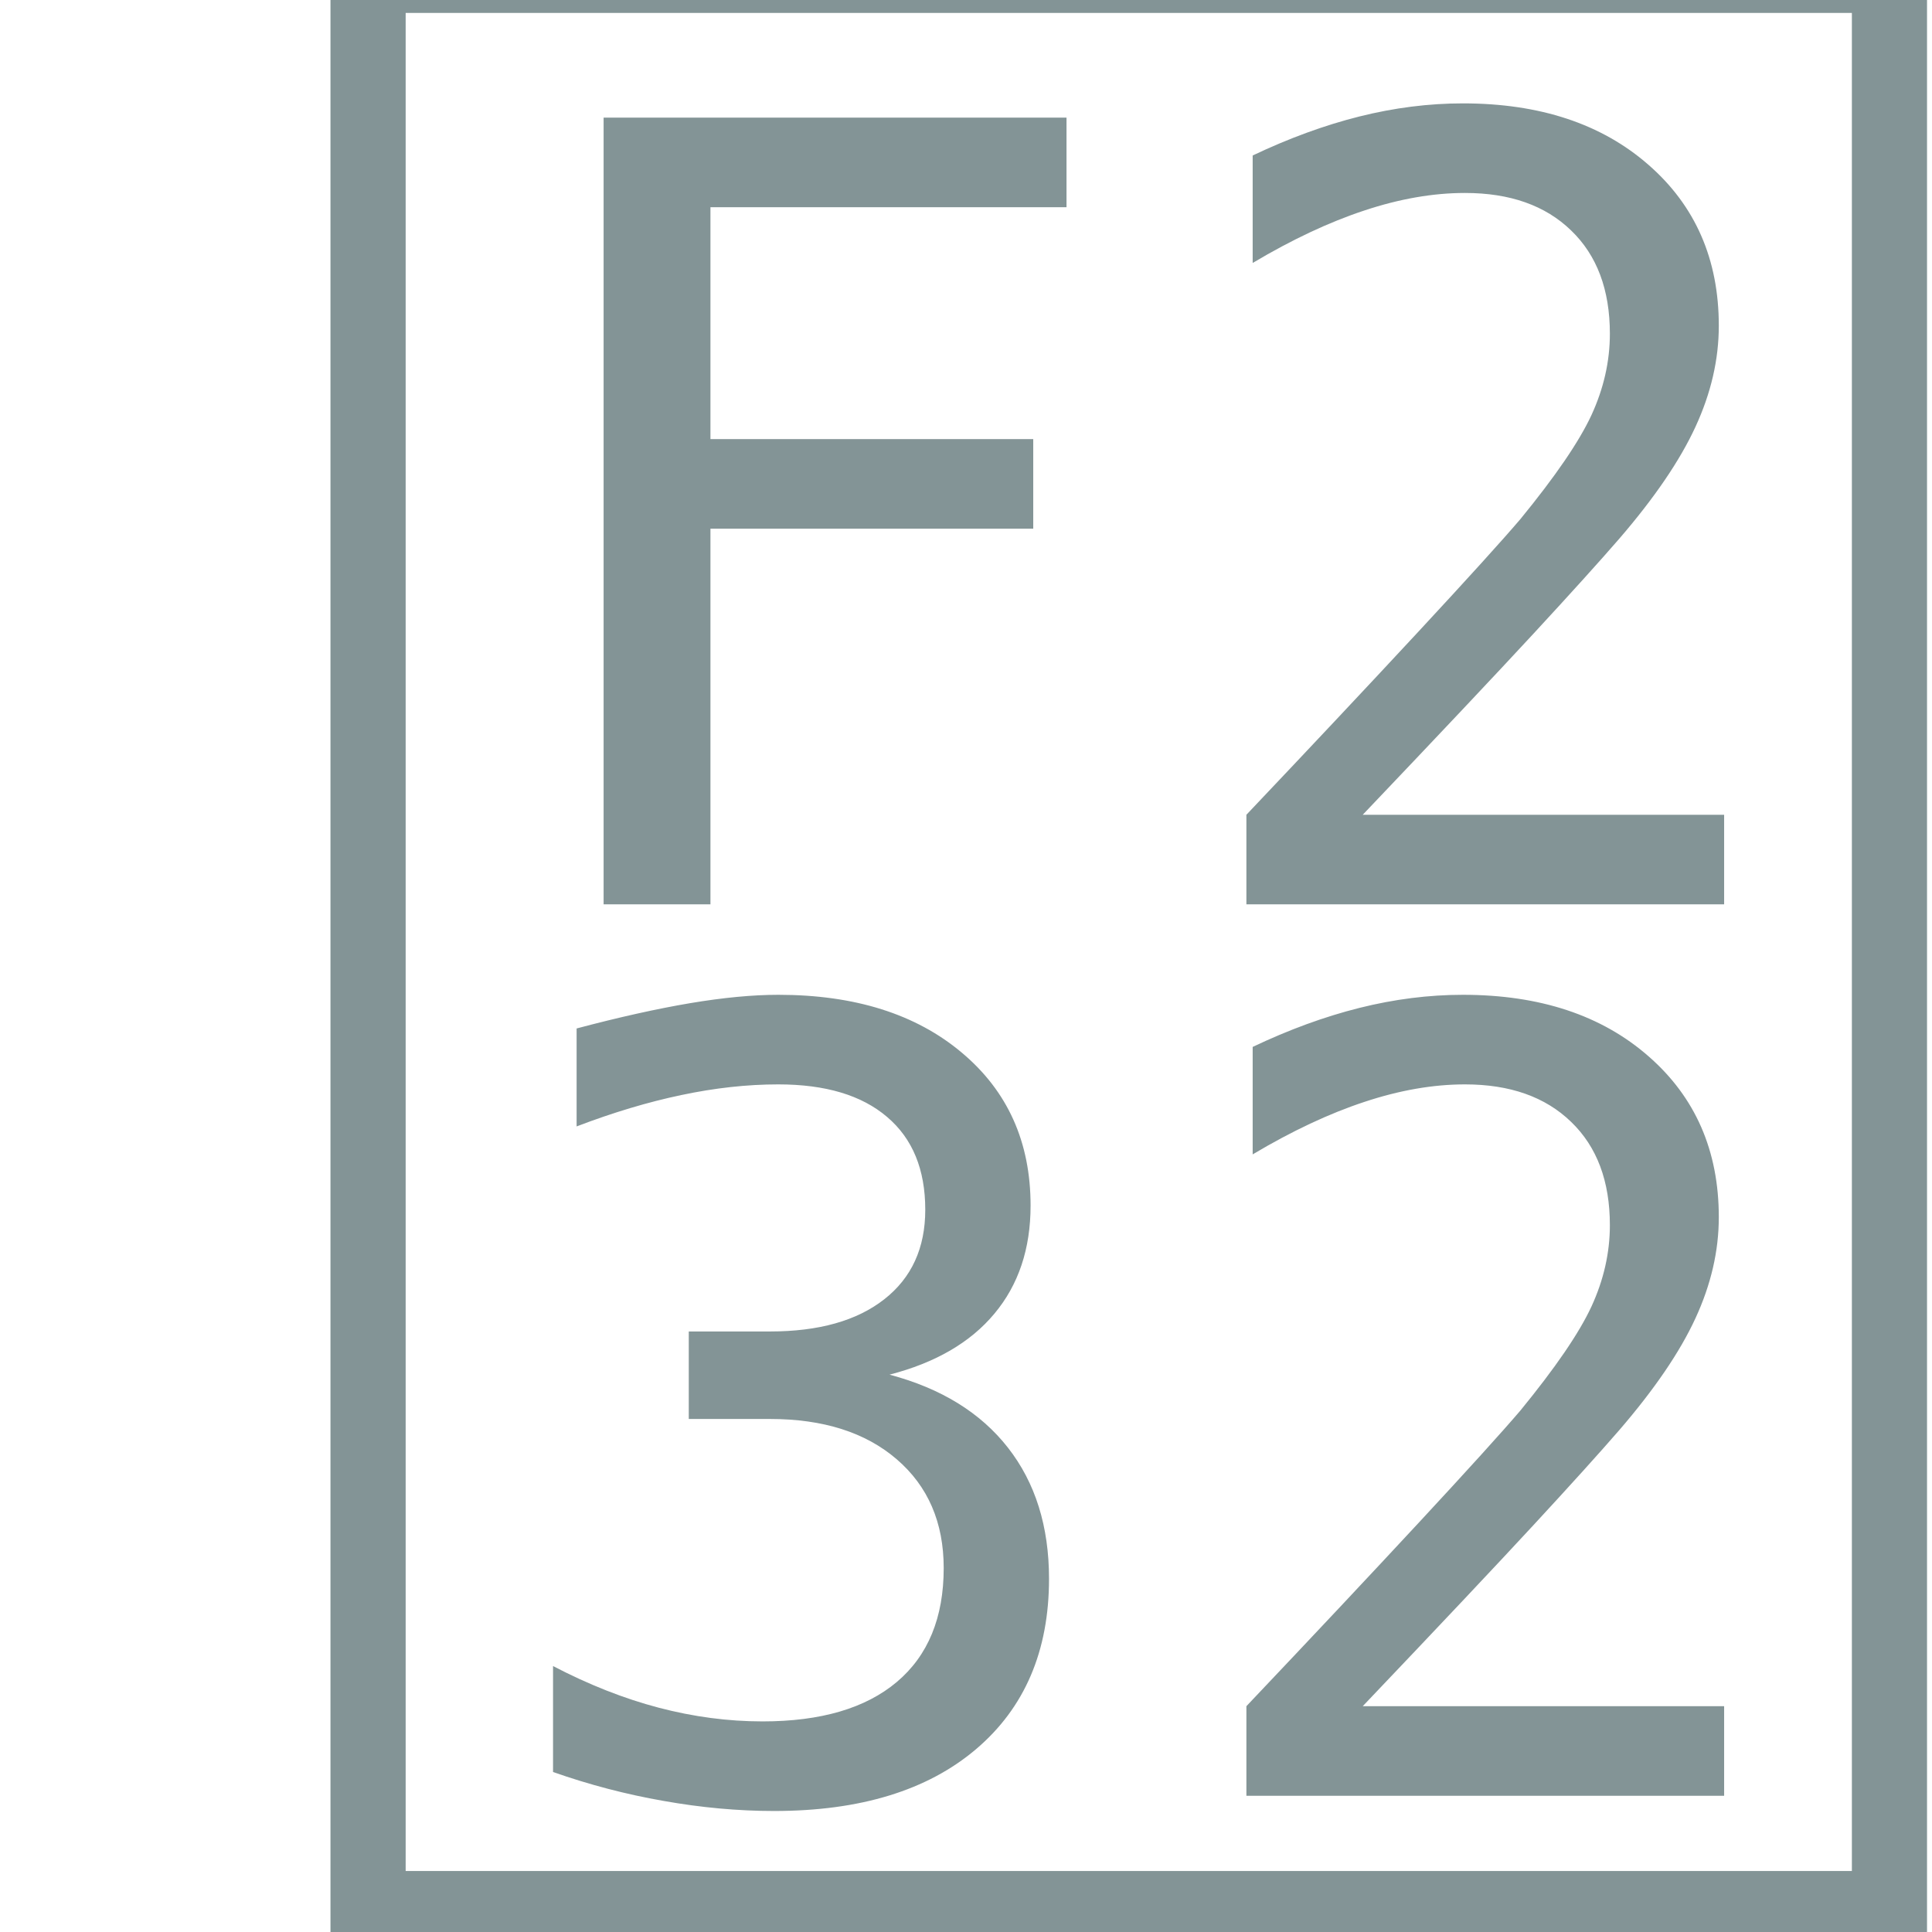
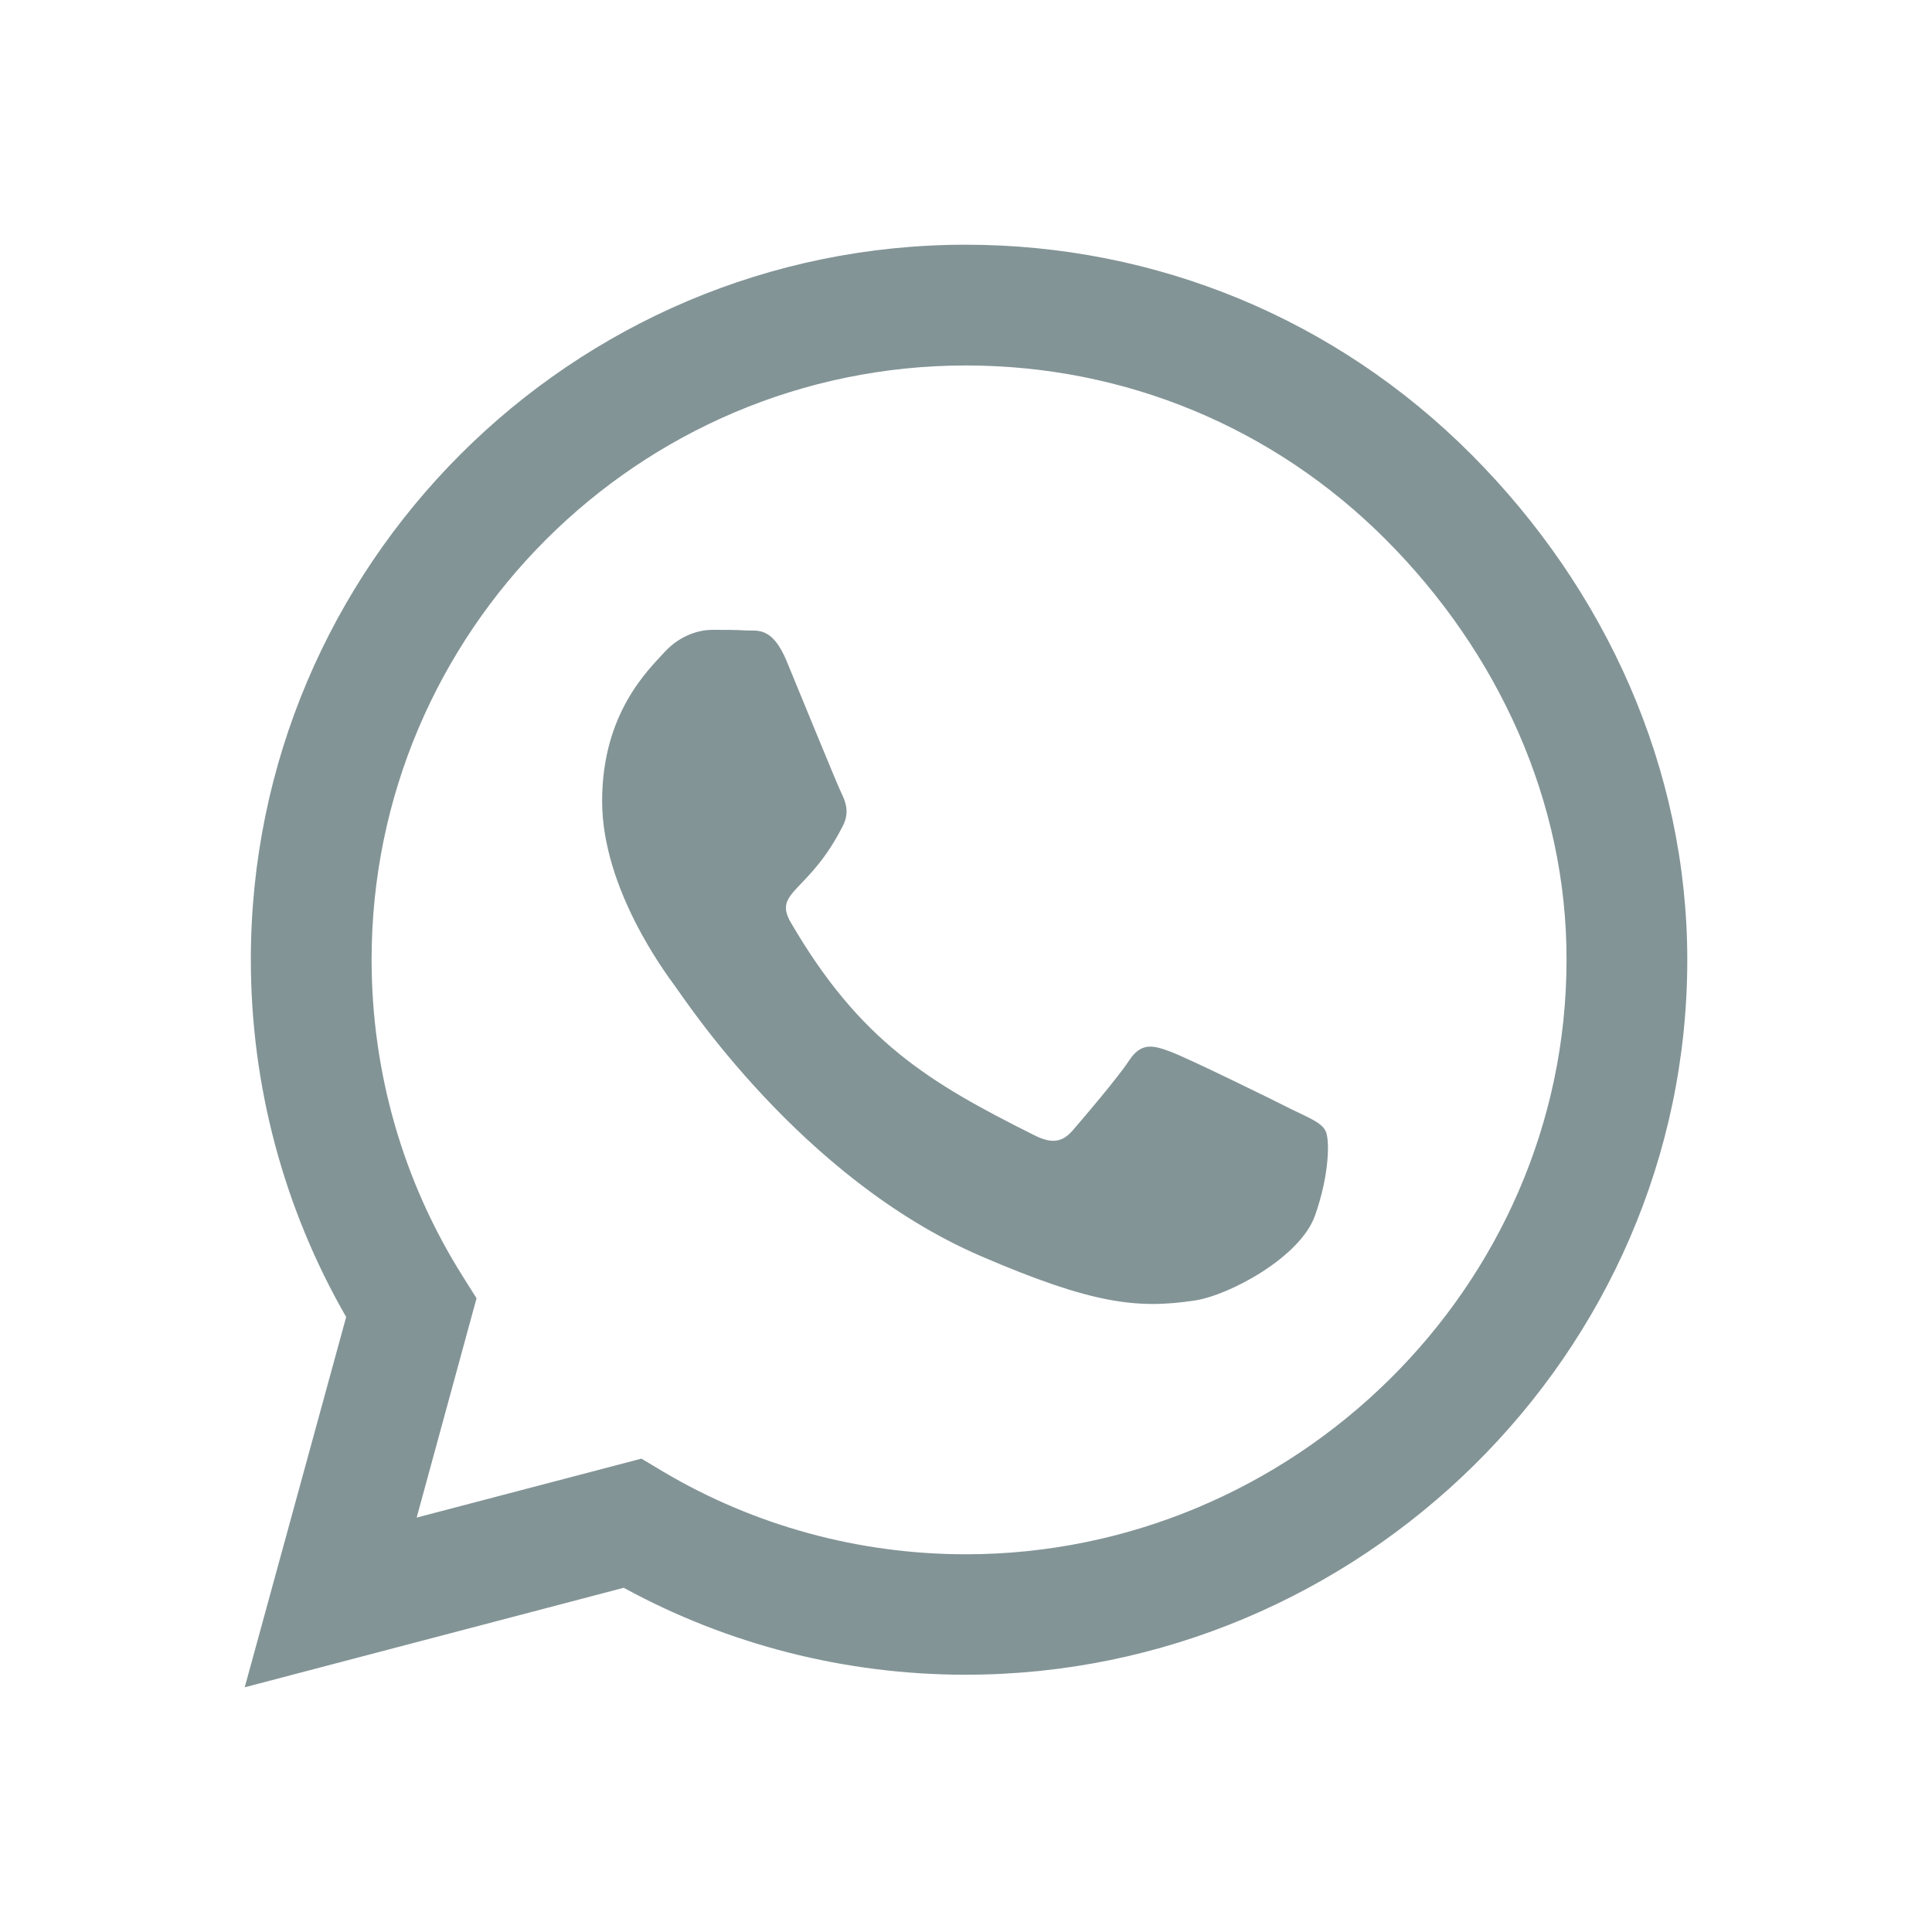
- <svg xmlns="http://www.w3.org/2000/svg" width="600000" height="600000" viewBox="0 0 158.75 158.75">
+ <svg xmlns="http://www.w3.org/2000/svg" width="600" height="600" viewBox="0 0 158.75 158.75">
  <path fill="none" d="M0 0h158.75v158.75H0z" />
-   <text style="-inkscape-font-specification:'FiraMono Nerd Font Mono'" x="30.039" y="183.952" transform="matrix(.99972 0 0 1.00028 -9.05 -36.448)" font-size="195.028" font-family="FiraMono Nerd Font Mono" fill="#839496" stroke-width="9.214">
-     <tspan x="30.039" y="183.952"></tspan>
-   </text>
+   <path fill="#839496" d="M120.888 37.333c-11.086-11.113-25.85-17.225-41.54-17.225-32.384 0-58.737 26.353-58.737 58.738 0 10.345 2.7 20.452 7.833 29.37l-8.335 30.426 31.142-8.176c8.572 4.683 18.23 7.144 28.072 7.144h.027c32.357 0 59.292-26.353 59.292-58.738 0-15.69-6.668-30.427-17.754-41.54zm-41.54 90.38c-8.784 0-17.383-2.353-24.87-6.798l-1.773-1.06-18.468 4.843 4.92-18.018-1.163-1.852c-4.895-7.78-7.46-16.748-7.46-25.982 0-26.908 21.906-48.816 48.84-48.816 13.045 0 25.295 5.08 34.503 14.314 9.207 9.234 14.87 21.484 14.843 34.528 0 26.935-22.463 48.842-49.37 48.842zm26.776-36.564c-1.455-.742-8.678-4.287-10.027-4.764-1.35-.502-2.33-.74-3.308.74-.98 1.483-3.784 4.764-4.657 5.77-.847.978-1.72 1.11-3.175.37-8.626-4.313-14.288-7.7-19.976-17.463-1.508-2.593 1.508-2.408 4.312-8.017.477-.98.238-1.825-.132-2.566-.37-.74-3.307-7.964-4.524-10.9-1.19-2.86-2.408-2.462-3.308-2.515-.846-.052-1.825-.052-2.804-.052-.98 0-2.567.37-3.916 1.825-1.35 1.482-5.133 5.027-5.133 12.25s5.265 14.208 5.98 15.187c.74.98 10.345 15.796 25.082 22.173 9.312 4.02 12.964 4.365 17.62 3.677 2.83-.423 8.68-3.545 9.896-6.985 1.217-3.44 1.217-6.376.846-6.985-.343-.66-1.322-1.032-2.778-1.746z" />
</svg>
